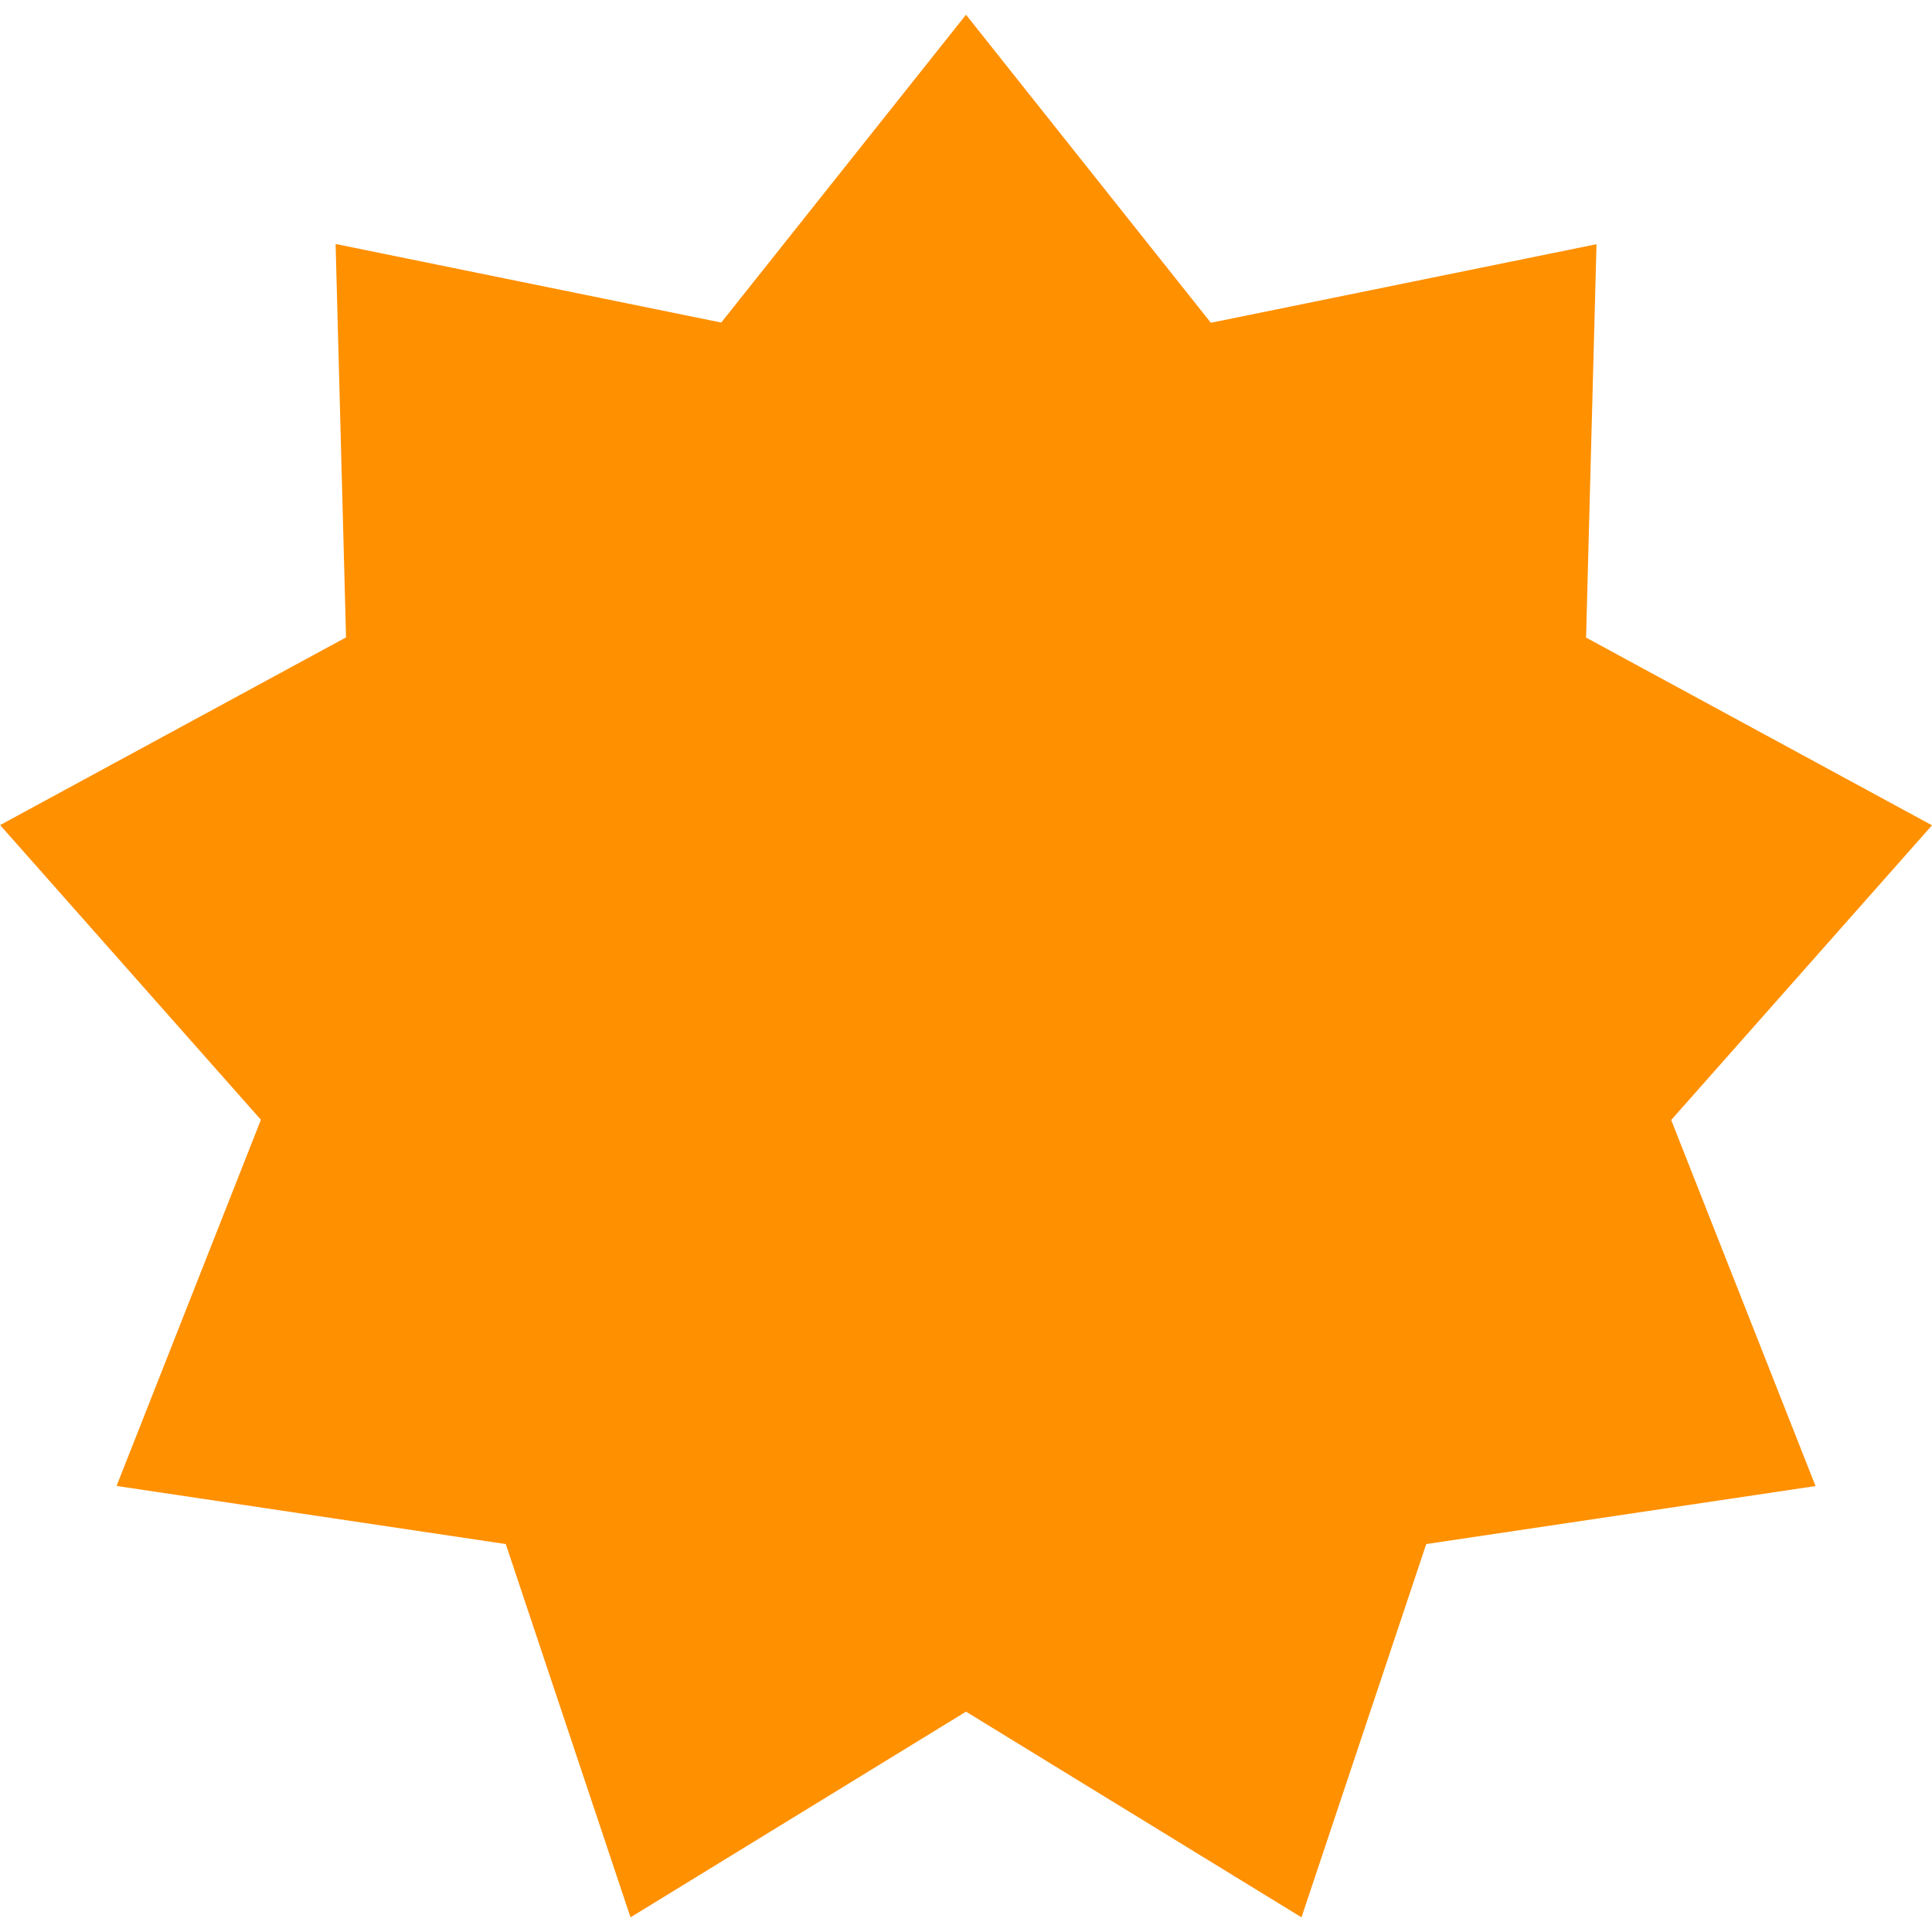
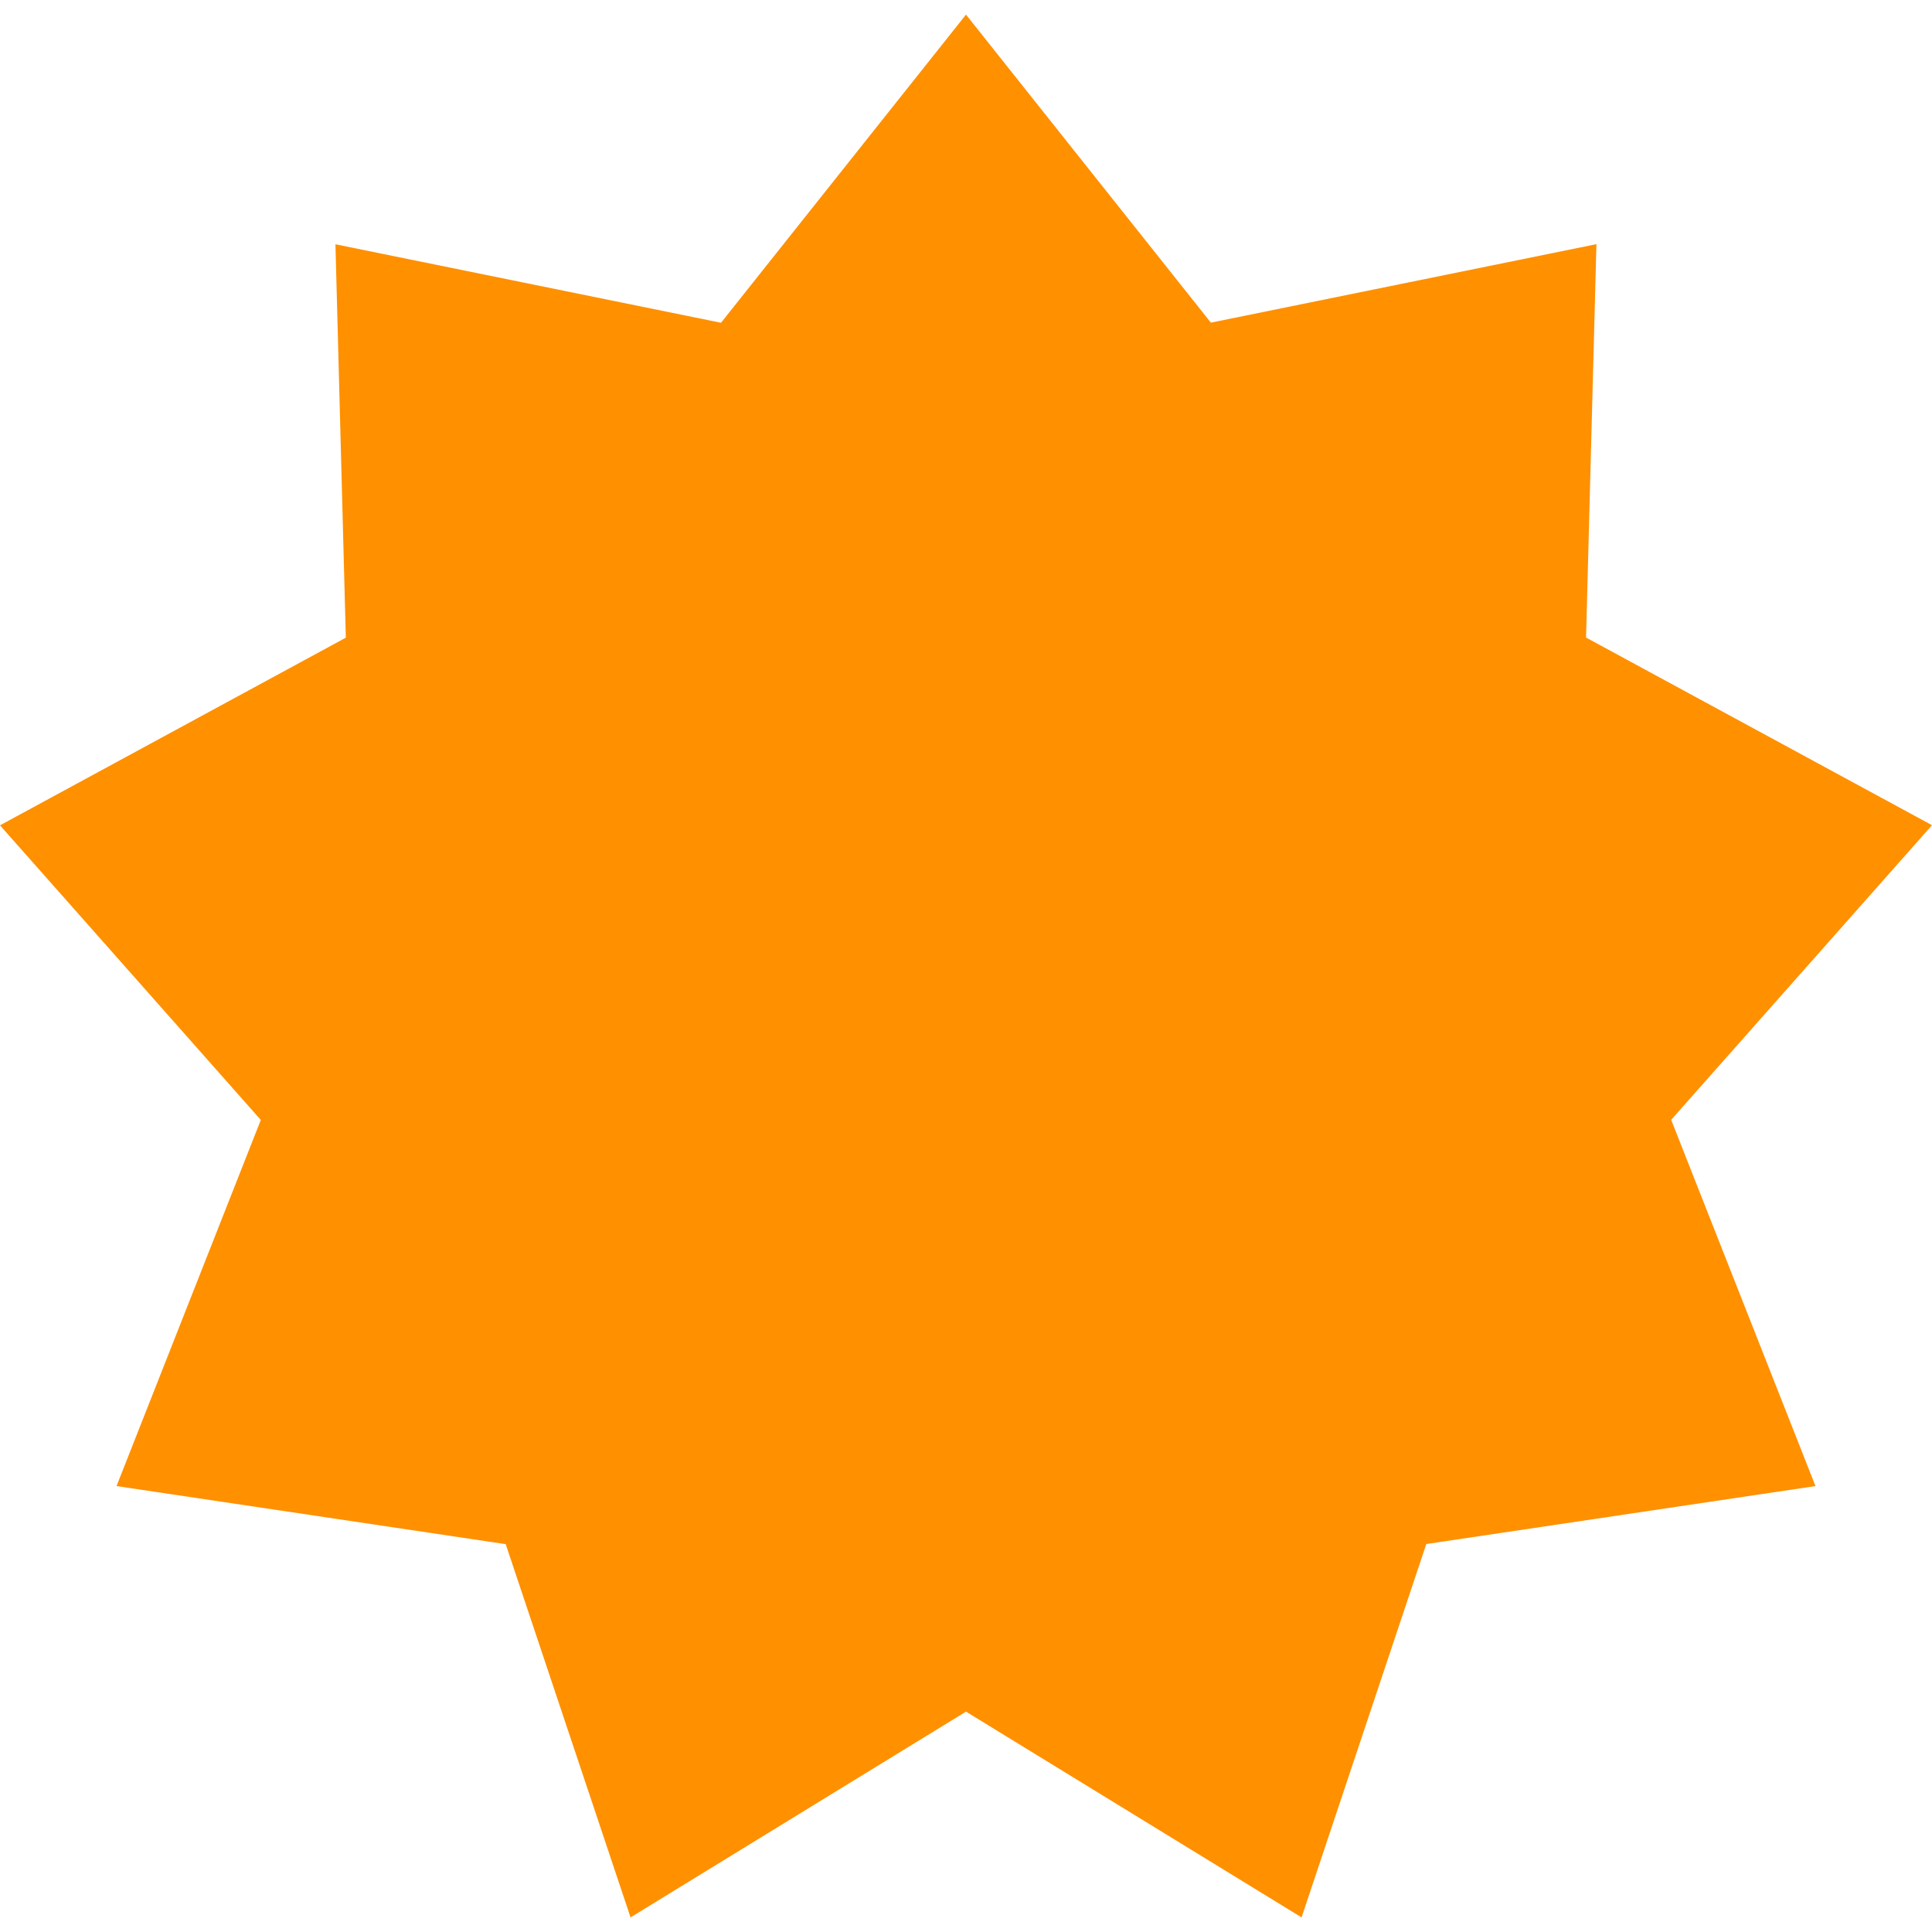
- <svg xmlns="http://www.w3.org/2000/svg" xmlns:xlink="http://www.w3.org/1999/xlink" width="16" height="16" id="svg2" version="1.0" style="display:inline">
-   <defs id="defs4">
-     <linearGradient id="linearGradient4081">
-       <stop style="stop-color:#aaaaaa;stop-opacity:1;" offset="0" id="stop4083" />
-       <stop style="stop-color:#f0f0f0;stop-opacity:1;" offset="1" id="stop4085" />
-     </linearGradient>
-     <linearGradient xlink:href="#linearGradient4081" id="linearGradient3527" gradientUnits="userSpaceOnUse" gradientTransform="translate(-39,0)" x1="6.839" y1="16.3" x2="6.839" y2="6.053" />
-     <linearGradient xlink:href="#linearGradient4081" id="linearGradient3538" gradientUnits="userSpaceOnUse" gradientTransform="translate(-39,0)" x1="16.5" y1="19.543" x2="16.5" y2="2.5" />
-     <linearGradient xlink:href="#linearGradient4081" id="linearGradient3540" gradientUnits="userSpaceOnUse" gradientTransform="translate(-39,0)" x1="14.525" y1="17.419" x2="14.525" y2="4.625" />
-     <linearGradient xlink:href="#linearGradient4081" id="linearGradient3542" gradientUnits="userSpaceOnUse" gradientTransform="translate(-39,0)" x1="10.505" y1="15.281" x2="10.505" y2="6.746" />
-     <linearGradient xlink:href="#linearGradient4081" id="linearGradient3266" x1="9" y1="4.5" x2="14" y2="4.5" gradientUnits="userSpaceOnUse" gradientTransform="matrix(0,-1,1,0,6,16)" />
-     <linearGradient xlink:href="#linearGradient4081" id="linearGradient3274" x1="11.984" y1="20" x2="11.984" y2="7.969" gradientUnits="userSpaceOnUse" />
-     <linearGradient xlink:href="#linearGradient4081" id="linearGradient3280" gradientUnits="userSpaceOnUse" gradientTransform="matrix(0,-1,1,0,7,16)" x1="9" y1="4.5" x2="14" y2="4.5" />
-     <linearGradient xlink:href="#linearGradient4081" id="linearGradient3287" gradientUnits="userSpaceOnUse" gradientTransform="matrix(0,-1,1,0,7,16)" x1="9" y1="4.5" x2="14" y2="4.5" />
-     <linearGradient xlink:href="#linearGradient4081" id="linearGradient3293" gradientUnits="userSpaceOnUse" x1="11.984" y1="20" x2="11.984" y2="7.969" gradientTransform="translate(-1,0)" />
-     <linearGradient id="StandardGradient-1" gradientTransform="matrix(0.9984539,0,0,0.9984539,-0.0459776,0.05767558)" x1="10.71" y1="1.996" x2="10.71" y2="18.974" gradientUnits="userSpaceOnUse">
-       <stop style="stop-color:#000000;stop-opacity:0.863;" offset="0" id="stop3277-4" />
-       <stop style="stop-color:#000000;stop-opacity:0.471;" offset="1" id="stop3279-3" />
-     </linearGradient>
-     <linearGradient id="SpecificGradient-5" x1="10.762" y1="4" x2="10.762" y2="18.011" gradientUnits="userSpaceOnUse">
-       <stop style="stop-color:#a50000;stop-opacity:1;" offset="0" id="stop3292-8" />
-       <stop style="stop-color:#e73800;stop-opacity:1;" offset="1" id="stop3294-0" />
-     </linearGradient>
-     <linearGradient xlink:href="#StandardGradient-1" id="linearGradient3659" gradientUnits="userSpaceOnUse" x1="-15.946" y1="-0.668" x2="-15.946" y2="17.009" gradientTransform="matrix(1.018247,0,0,1.018247,24.23721,3.680687)" />
-     <linearGradient xlink:href="#StandardGradient-1" id="linearGradient3663" gradientUnits="userSpaceOnUse" x1="-15.946" y1="-0.668" x2="-15.946" y2="17.009" />
-     <linearGradient xlink:href="#StandardGradient-1" id="linearGradient3668" gradientUnits="userSpaceOnUse" x1="-15.946" y1="-0.668" x2="-15.946" y2="17.009" />
-     <clipPath clipPathUnits="userSpaceOnUse" id="clipPath3673">
-       <path style="fill:#ff00ff;fill-opacity:1;stroke:none;display:inline" d="m -23.803,-2.633 0,21.606 21.606,0 0,-21.606 -21.606,0 z M -13,-0.668 l 2.271,2.854 3.591,-0.737 -0.092,3.683 3.192,1.719 -2.425,2.762 1.35,3.376 -3.621,0.552 -1.136,3.468 -3.13,-1.903 -3.13,1.903 -1.136,-3.468 -3.621,-0.552 1.35,-3.376 -2.425,-2.762 3.192,-1.719 -0.092,-3.683 3.591,0.737 L -13,-0.668 z" id="path3675" />
-     </clipPath>
-     <linearGradient xlink:href="#StandardGradient-1" id="linearGradient5781" gradientUnits="userSpaceOnUse" x1="-15.946" y1="-0.668" x2="-15.946" y2="17.009" />
-     <linearGradient xlink:href="#StandardGradient-1" id="linearGradient5785" gradientUnits="userSpaceOnUse" x1="-15.946" y1="-0.668" x2="-15.946" y2="17.009" gradientTransform="matrix(1.018247,0,0,1.018247,24.23721,2.680687)" />
-   </defs>
-   <g id="layer1" style="display:inline" transform="translate(0,-6)">
-     <path style="fill:#ff9000;fill-opacity:1;fill-rule:nonzero;stroke:none" id="path2402" d="M -5.107,13.002 -8.724,13.541 -9.883,17.009 -13,15.098 l -3.117,1.911 -1.159,-3.468 -3.616,-0.54 1.341,-3.402 -2.423,-2.738 3.214,-1.744 -0.097,-3.655 3.583,0.73 L -13,-0.668 l 2.275,2.862 3.583,-0.73 -0.097,3.655 3.214,1.744 -2.423,2.738 z" transform="matrix(0.8913577,0,0,0.8913577,19.58765,6.717401)" class="warning" />
-   </g>
+ <svg xmlns="http://www.w3.org/2000/svg" height="16" width="16" version="1.1">
+   <path d="m15.035 12.307-3.223 0.48-1.033 3.092-2.779-1.704-2.778 1.704-1.034-3.091-3.223-0.481 1.195-3.032-2.16-2.44 2.864-1.554-0.086-3.258 3.193 0.65 2.029-2.552 2.028 2.551 3.193-0.65-0.086 3.258 2.865 1.554-2.16 2.44z" fill="#ff9000" />
</svg>
